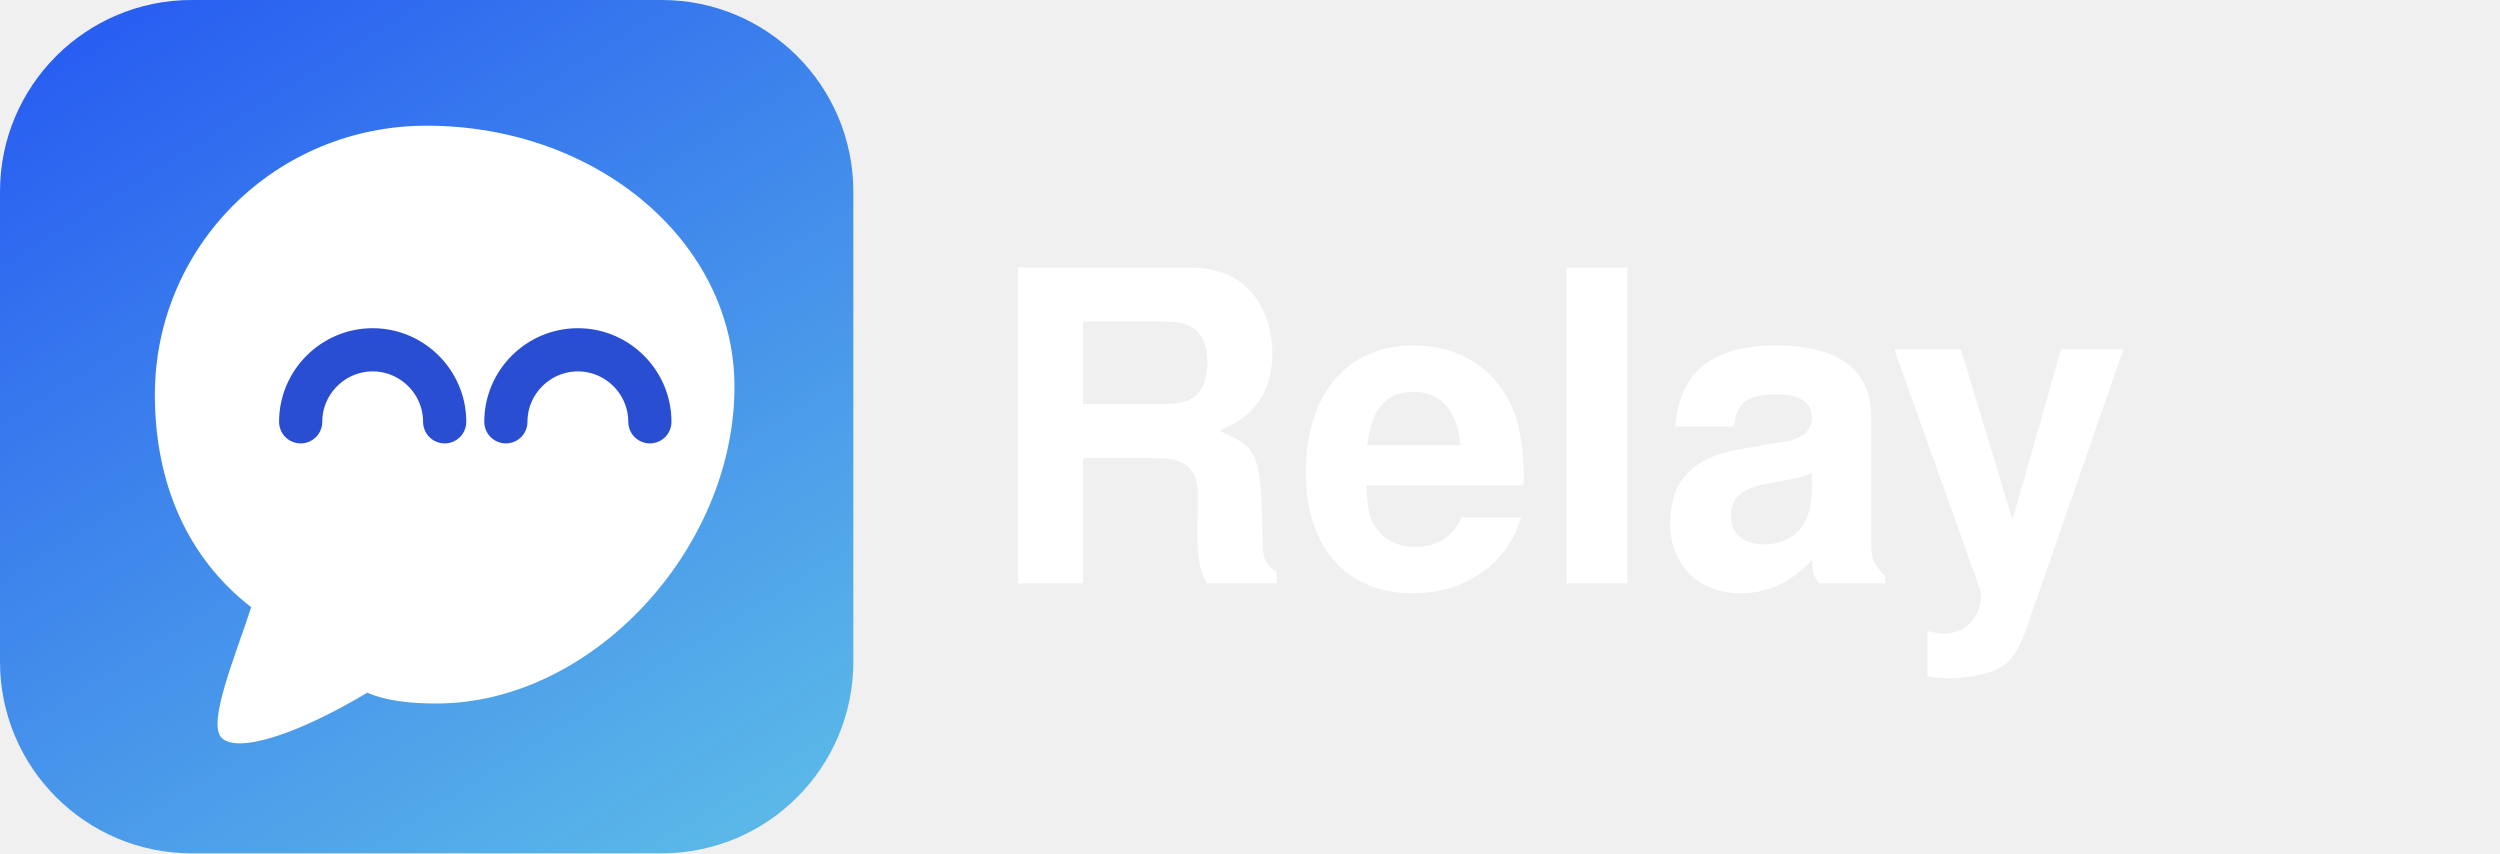
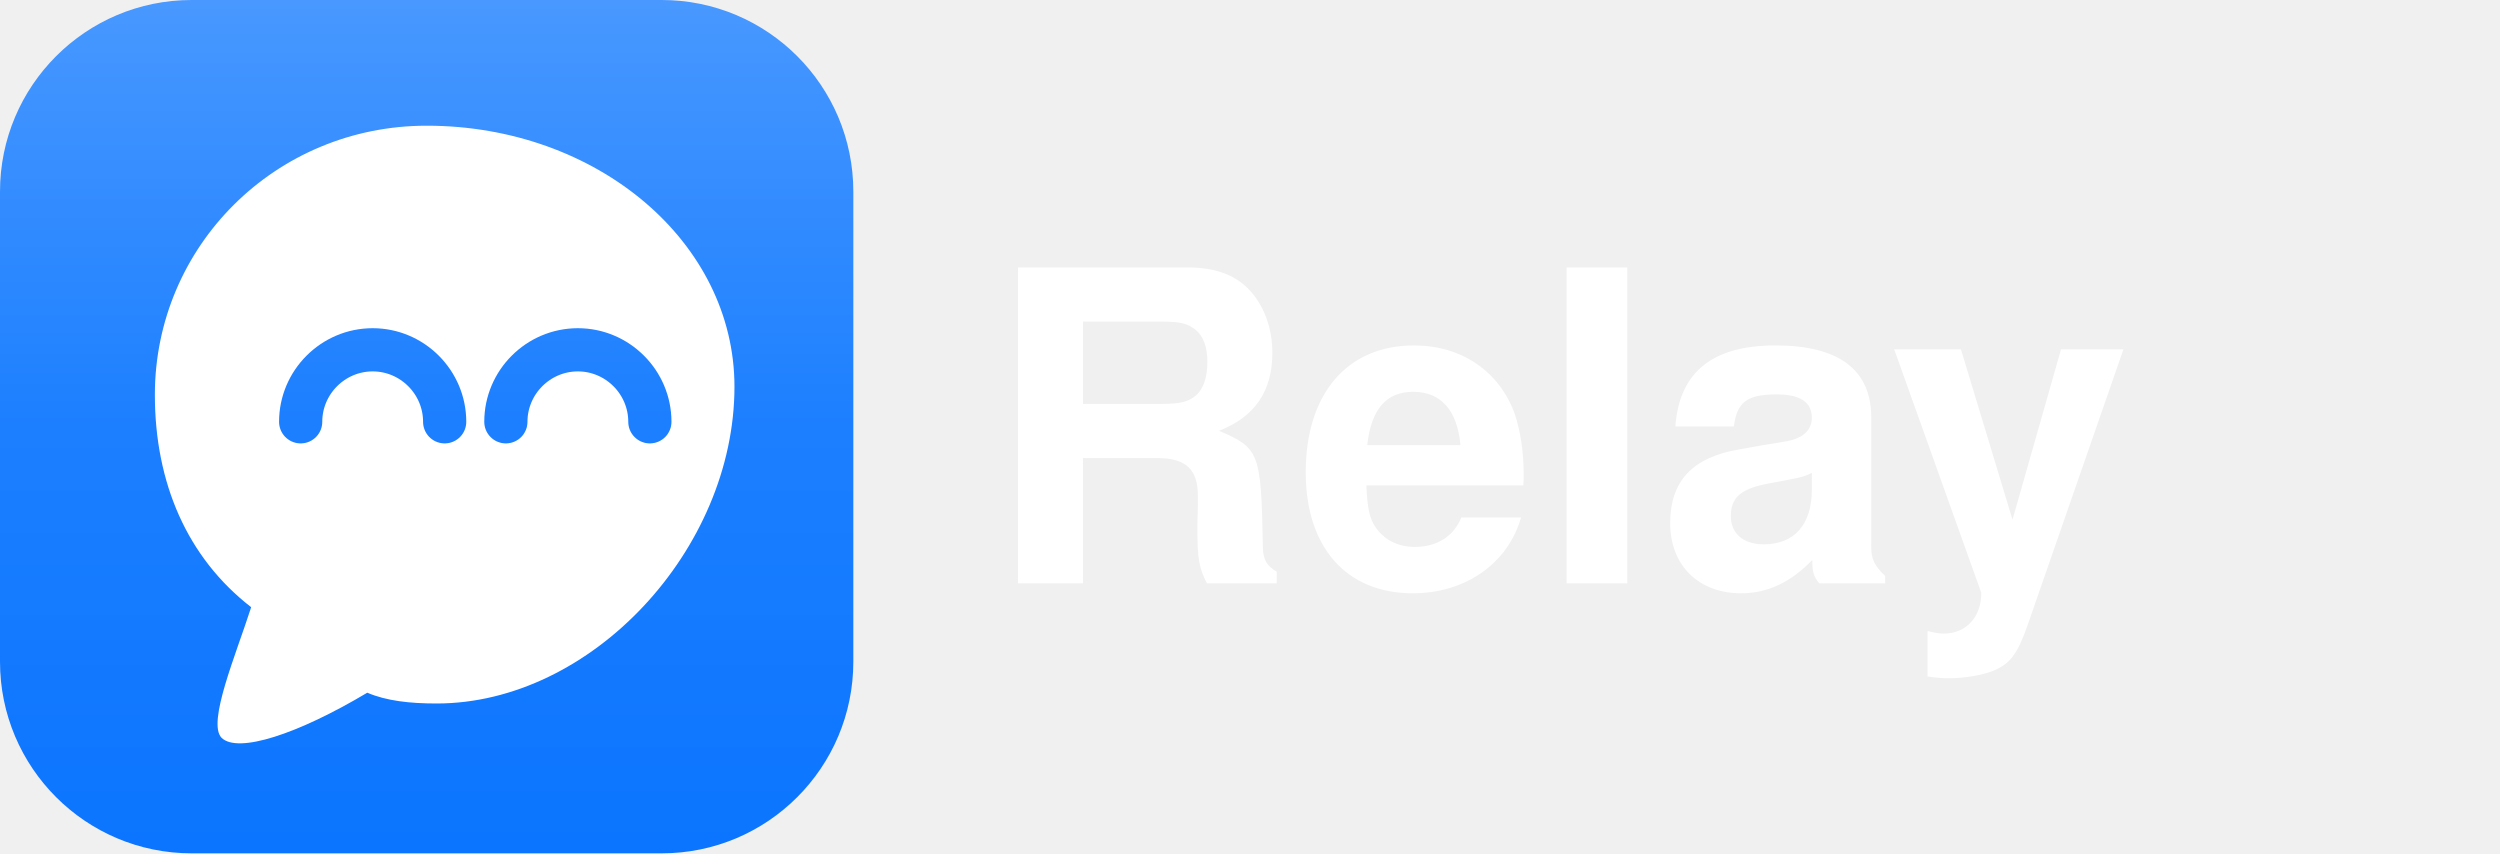
<svg xmlns="http://www.w3.org/2000/svg" viewBox="0 0 3000 1024" height="32">
  <g>
    <defs>
-       <linearGradient id="relay-blue" gradientUnits="userSpaceOnUse" x1="190" y1="0" x2="830" y2="1024">
-         <stop offset="0" stop-color="#295FF1" />
-         <stop offset="0.52" stop-color="#438EEB" />
-         <stop offset="1" stop-color="#5AB7E8" />
+       <linearGradient id="relay-blue" gradientUnits="userSpaceOnUse" x1="512" y1="0" x2="512" y2="1024">
+         <stop offset="0" stop-color="#4898FF" />
+         <stop offset="0.5" stop-color="#1C7FFF" />
+         <stop offset="1" stop-color="#0B75FF" />
      </linearGradient>
    </defs>
    <rect width="1024" height="1024" rx="230" fill="url(#relay-blue)" />
    <g transform="translate(0 -8) translate(512 512) scale(1.08) translate(-512 -512)">
      <path fill="#fff" d="M512 185C701 185 854 314 854 475C854 656 695 827 523 827C493 827 467 824 446 815C369 861 302 883 284 865C268 848 300 773 317 720C246 665 210 582 210 484C210 319 344 185 512 185Z" />
-       <path d="M372 514C372 470 408 434 452 434C496 434 532 470 532 514" fill="none" stroke="#294ED2" stroke-width="48" stroke-linecap="round" />
-       <path d="M600 514C600 470 636 434 680 434C724 434 760 470 760 514" fill="none" stroke="#294ED2" stroke-width="48" stroke-linecap="round" />
+       <path d="M372 514C372 470 408 434 452 434C496 434 532 470 532 514" fill="none" stroke="url(#relay-blue)" stroke-width="48" stroke-linecap="round" />
+       <path d="M600 514C600 470 636 434 680 434C724 434 760 470 760 514" fill="none" stroke="url(#relay-blue)" stroke-width="48" stroke-linecap="round" />
    </g>
  </g>
  <text x="1180" y="700" font-family="-apple-system, 'SF Pro Display', 'Segoe UI', Helvetica, Arial, sans-serif" font-size="520" font-weight="700" fill="#FFFFFF">Relay</text>
</svg>
